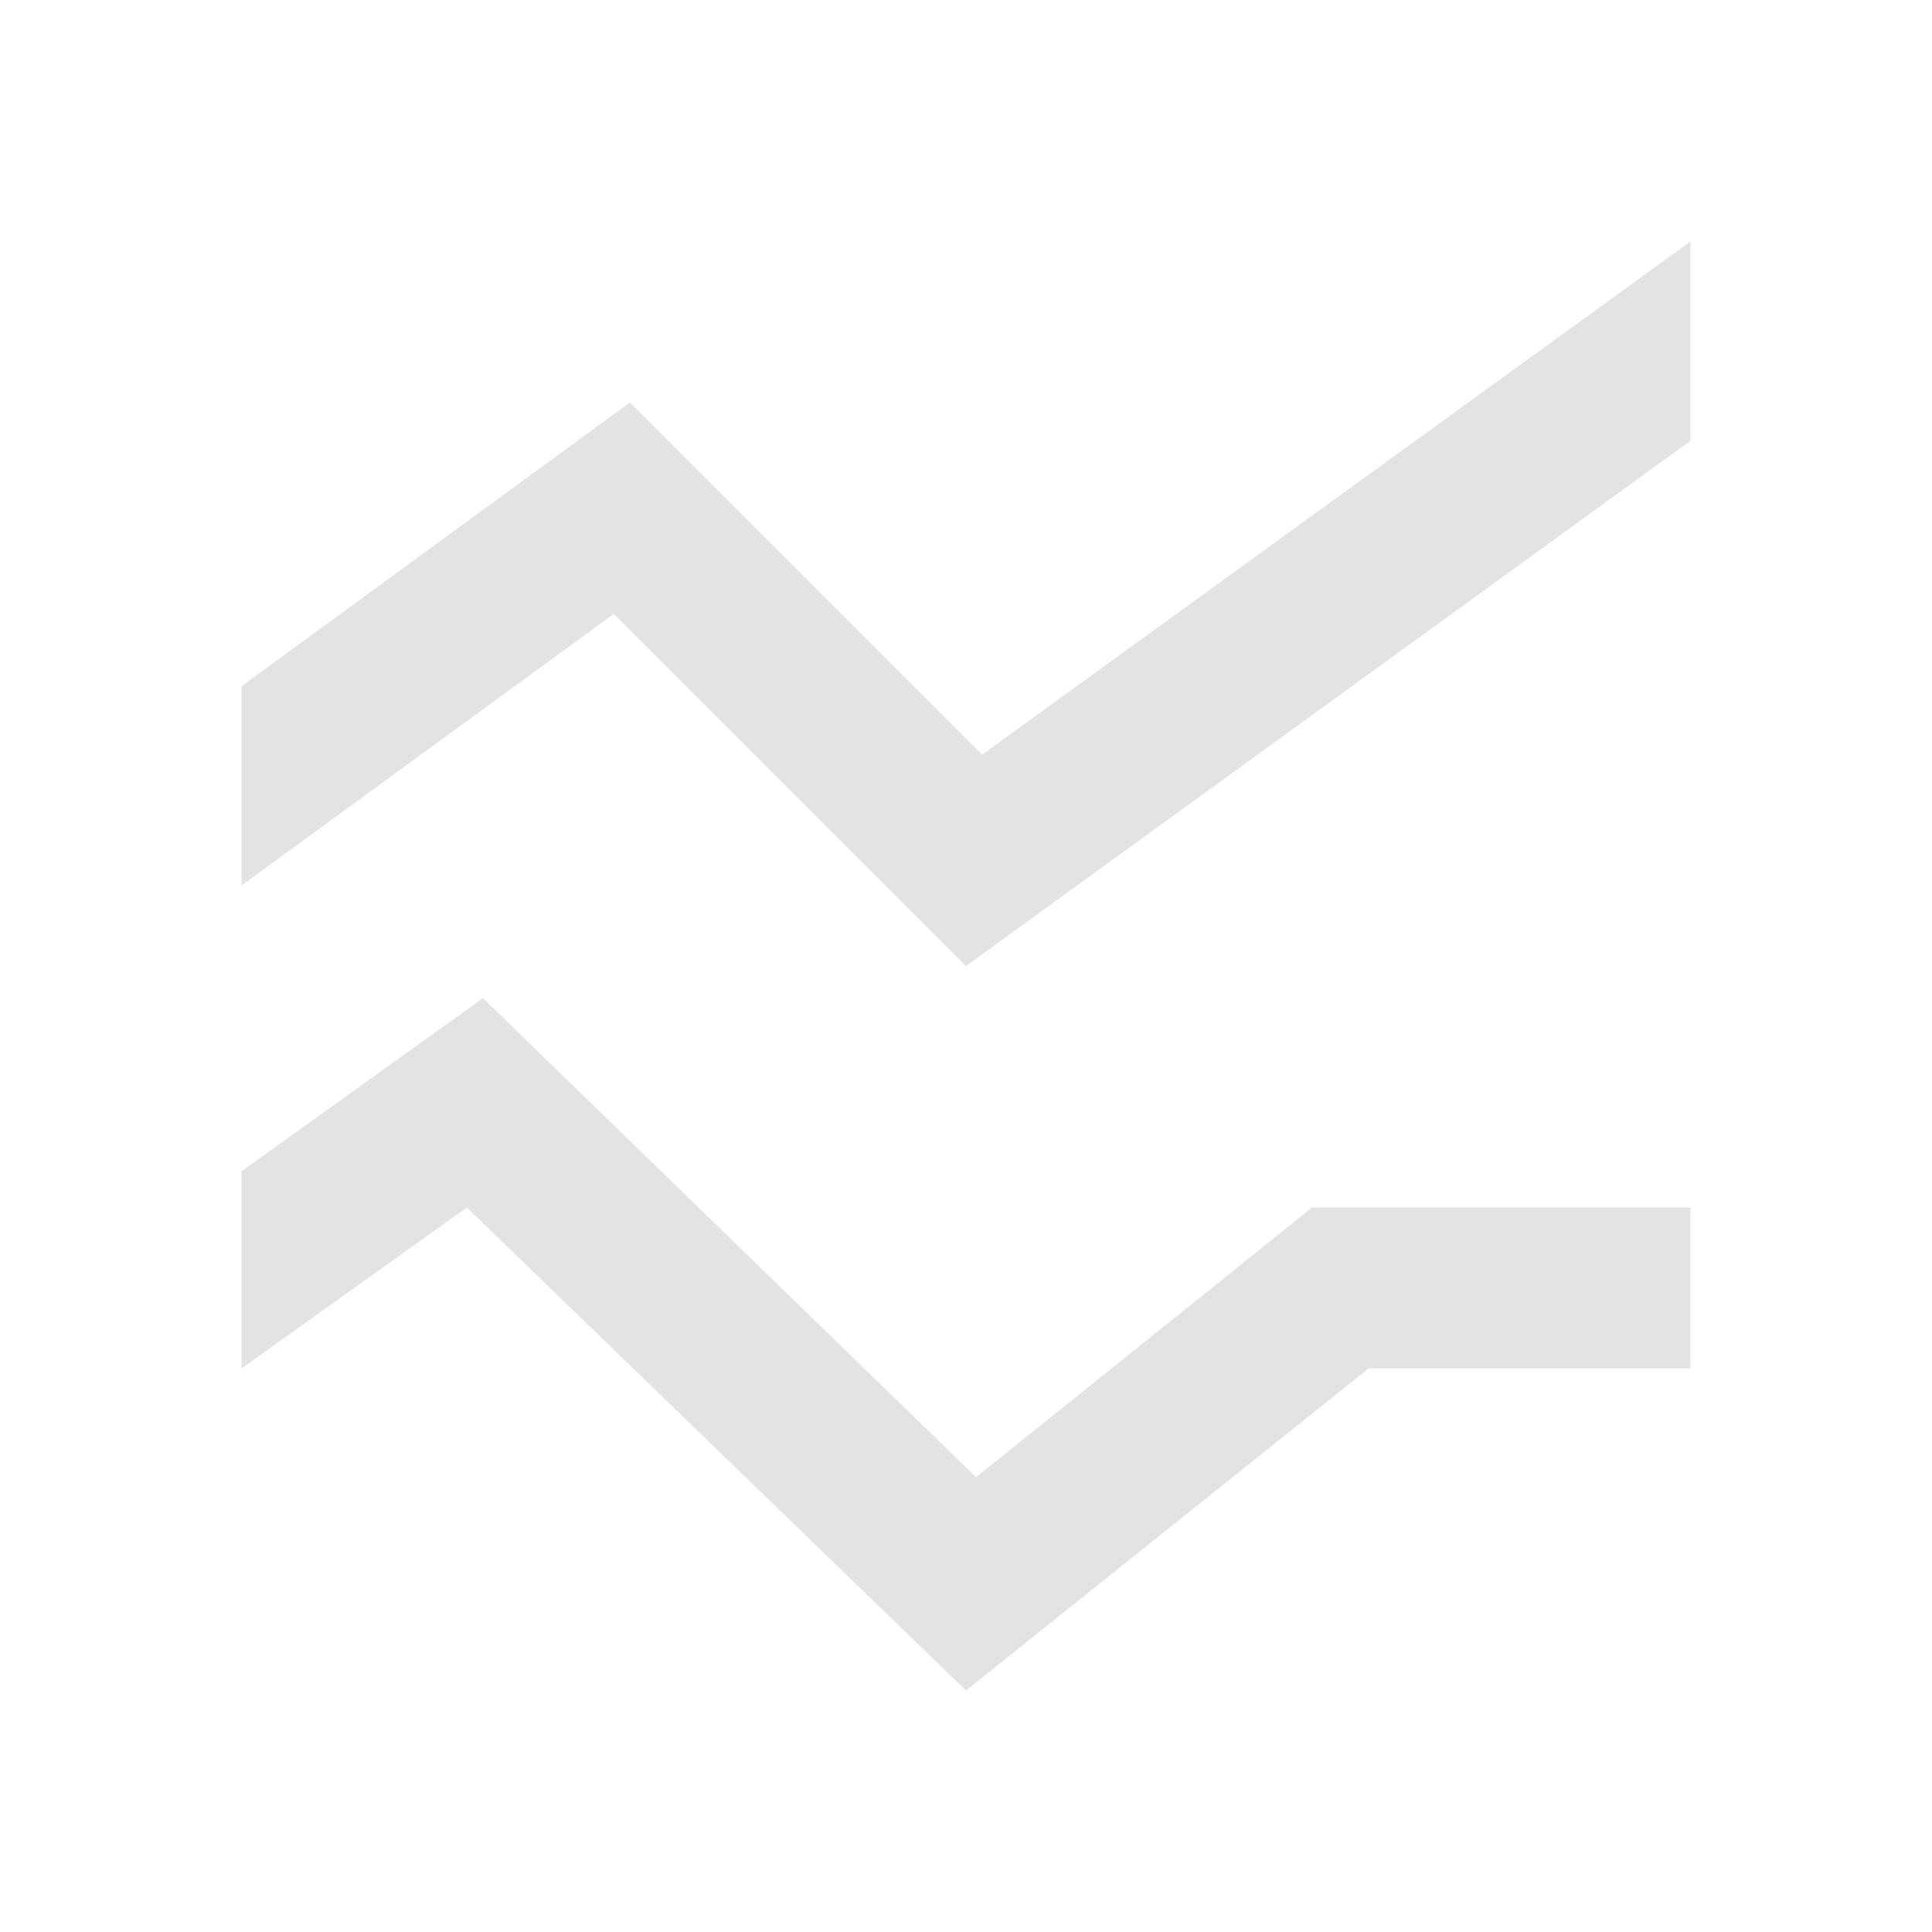
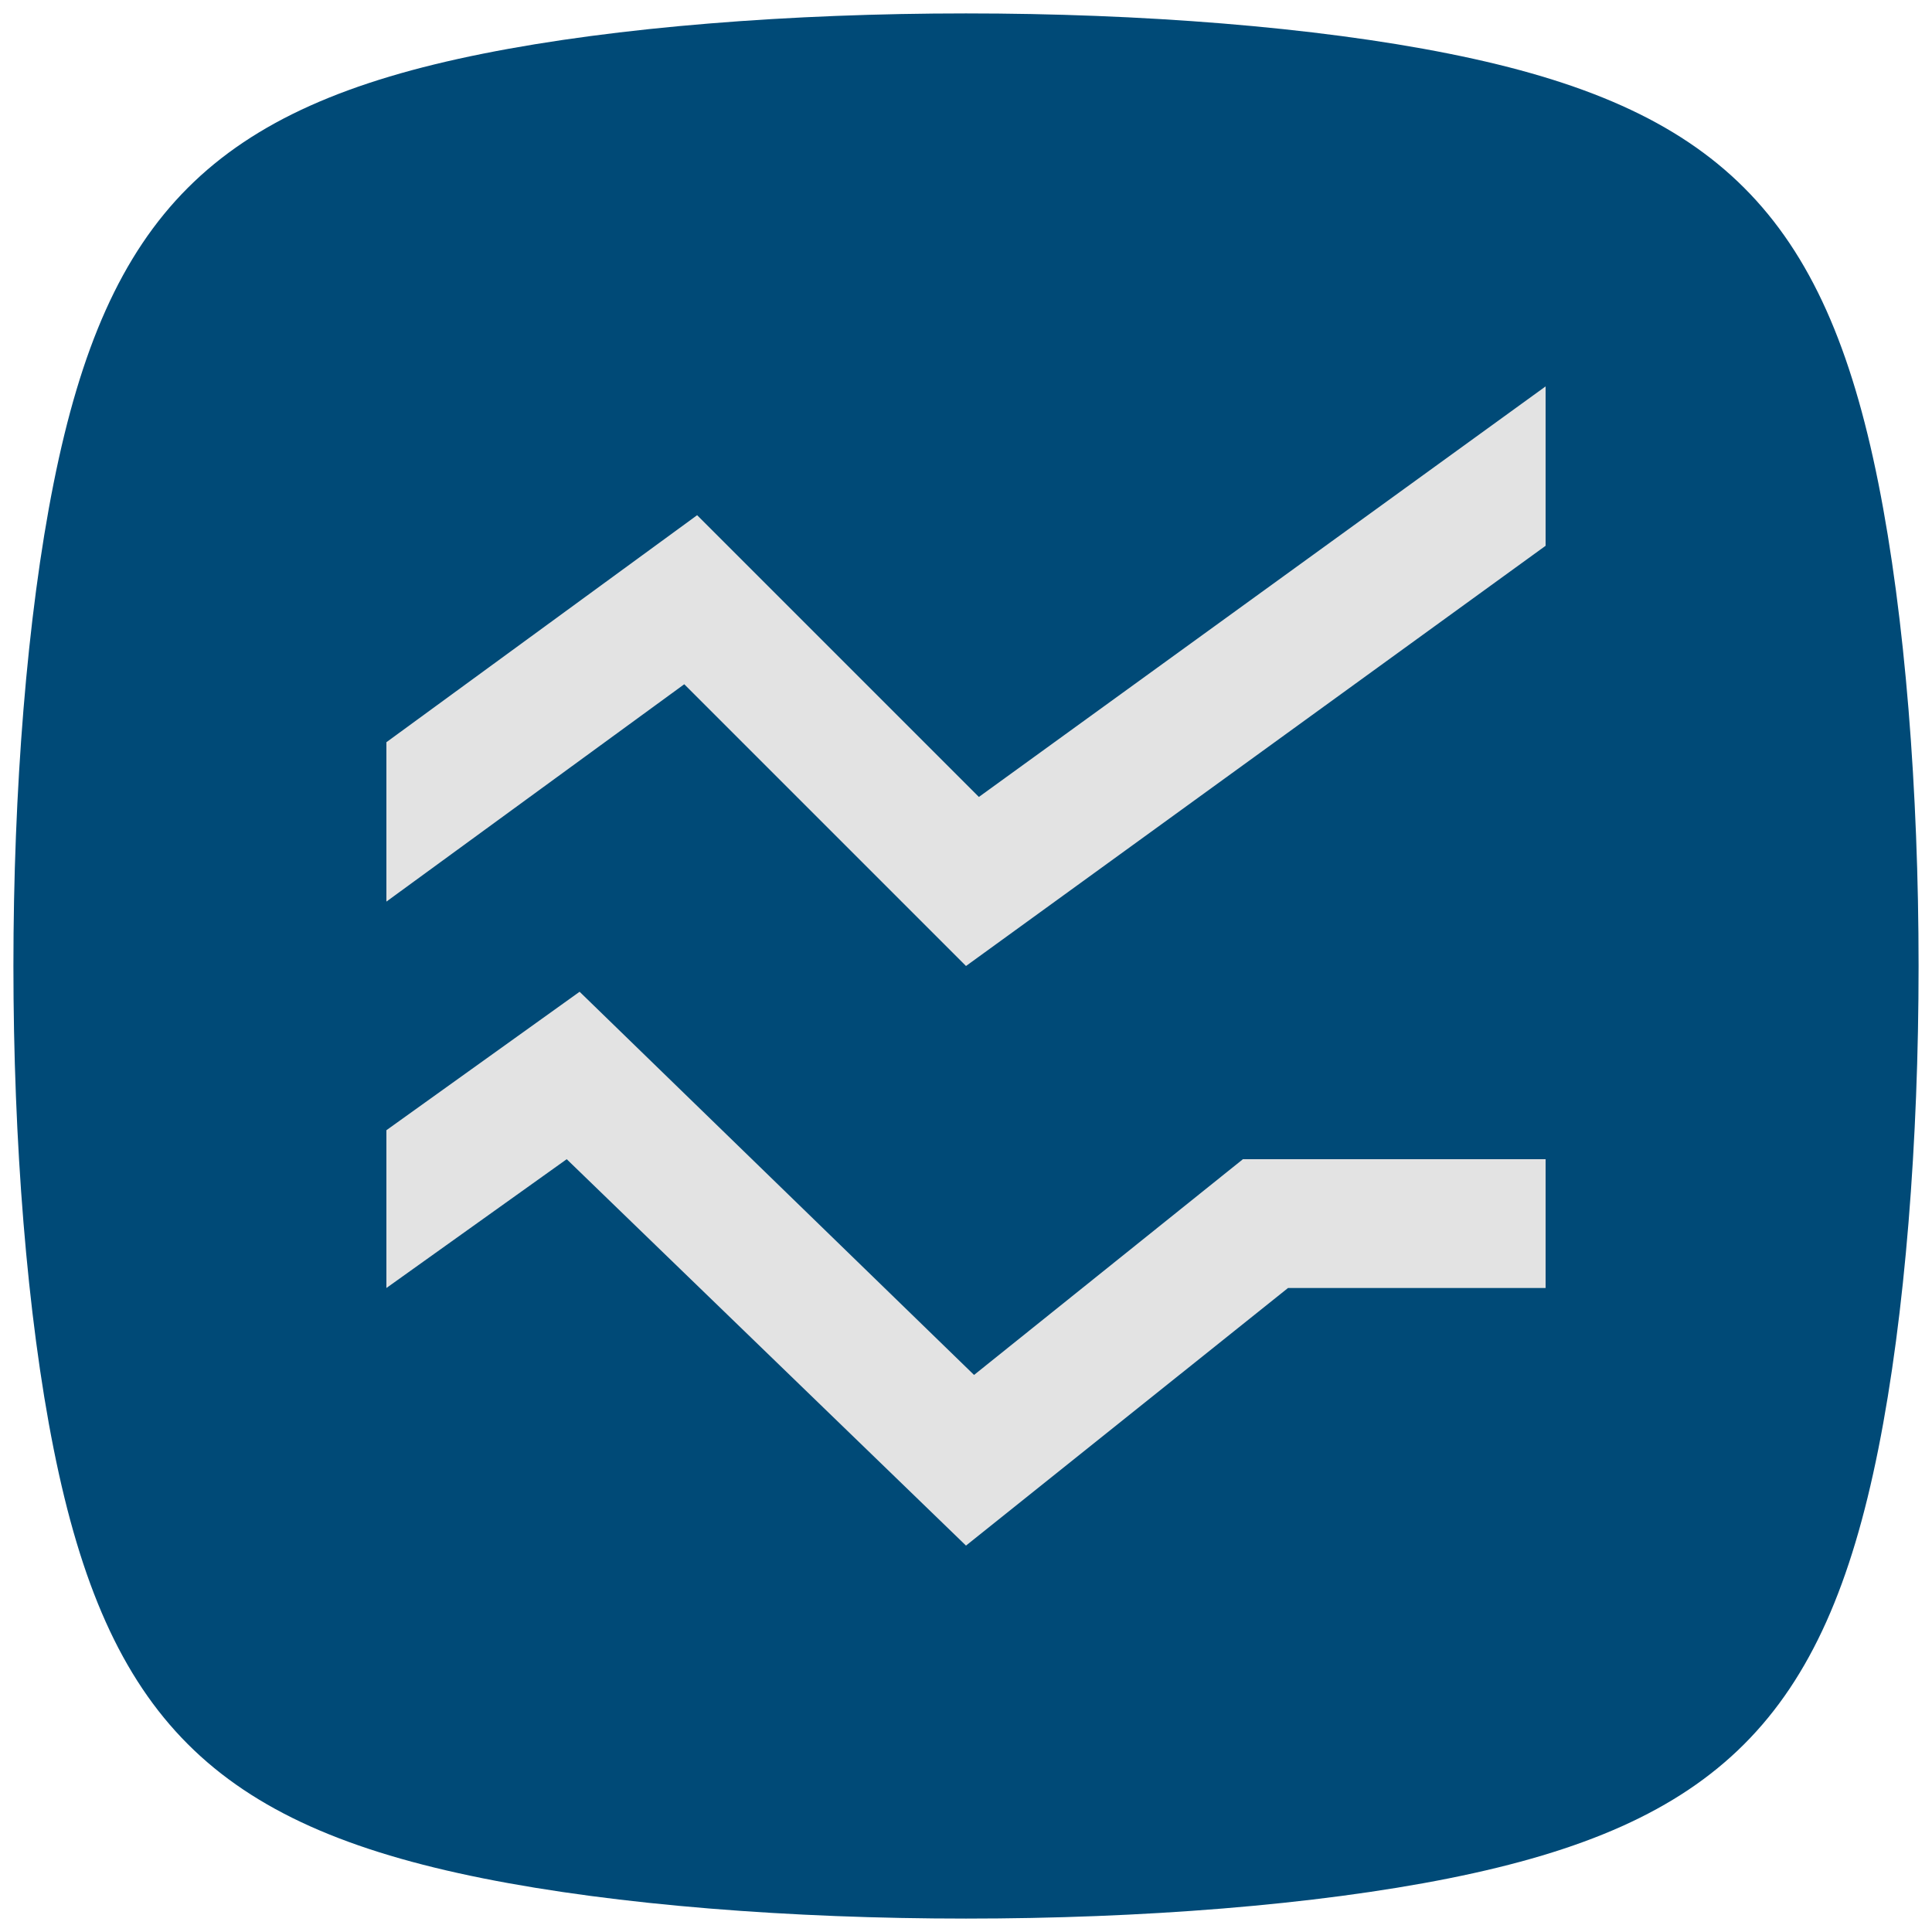
- <svg xmlns="http://www.w3.org/2000/svg" height="24px" viewBox="0 -960 960 960" width="24px" fill="#e3e3e3">
-   <path d="M480-120 232-360l-112 80v-98l120-86 245 238 167-134h188v80H680L480-120Zm0-360L305-655 120-520v-99l193-141 175 175 352-255v99L480-480Z" />
+ <svg xmlns="http://www.w3.org/2000/svg" height="24px" viewBox="0 -960 960 960" width="24px" fill="#e3e3e3" version="1.1" id="svg1">
+   <defs id="defs1">
+     </defs>
+   <g id="g2" transform="matrix(0.8,0,0,0.8,96,-96)">
+     <path style="fill:#004a77;fill-opacity:1;stroke-width:40" d="M 240,-933.333 C 106.667,-906.667 53.333,-853.333 26.667,-719.998 0,-586.662 0,-373.333 26.667,-239.999 53.334,-106.666 106.667,-53.333 240.002,-26.667 373.338,0 586.667,0 720.001,-26.667 853.334,-53.334 906.667,-106.667 933.333,-240.002 960,-373.338 960,-586.667 933.333,-720.001 906.666,-853.334 853.333,-906.667 719.998,-933.333 586.662,-960 373.333,-960 240,-933.333 Z" id="path2" transform="matrix(1.25,0,0,1.25,-120,120)" />
+     <path d="m 480,-120 -248,-240 -112,80 v -98 l 120,-86 245,238 167,-134 h 188 v 80 H 680 Z m 0,-360 -175,-175 -185,135 v -99 l 193,-141 175,175 352,-255 v 99 z" id="path1" />
+   </g>
</svg>
